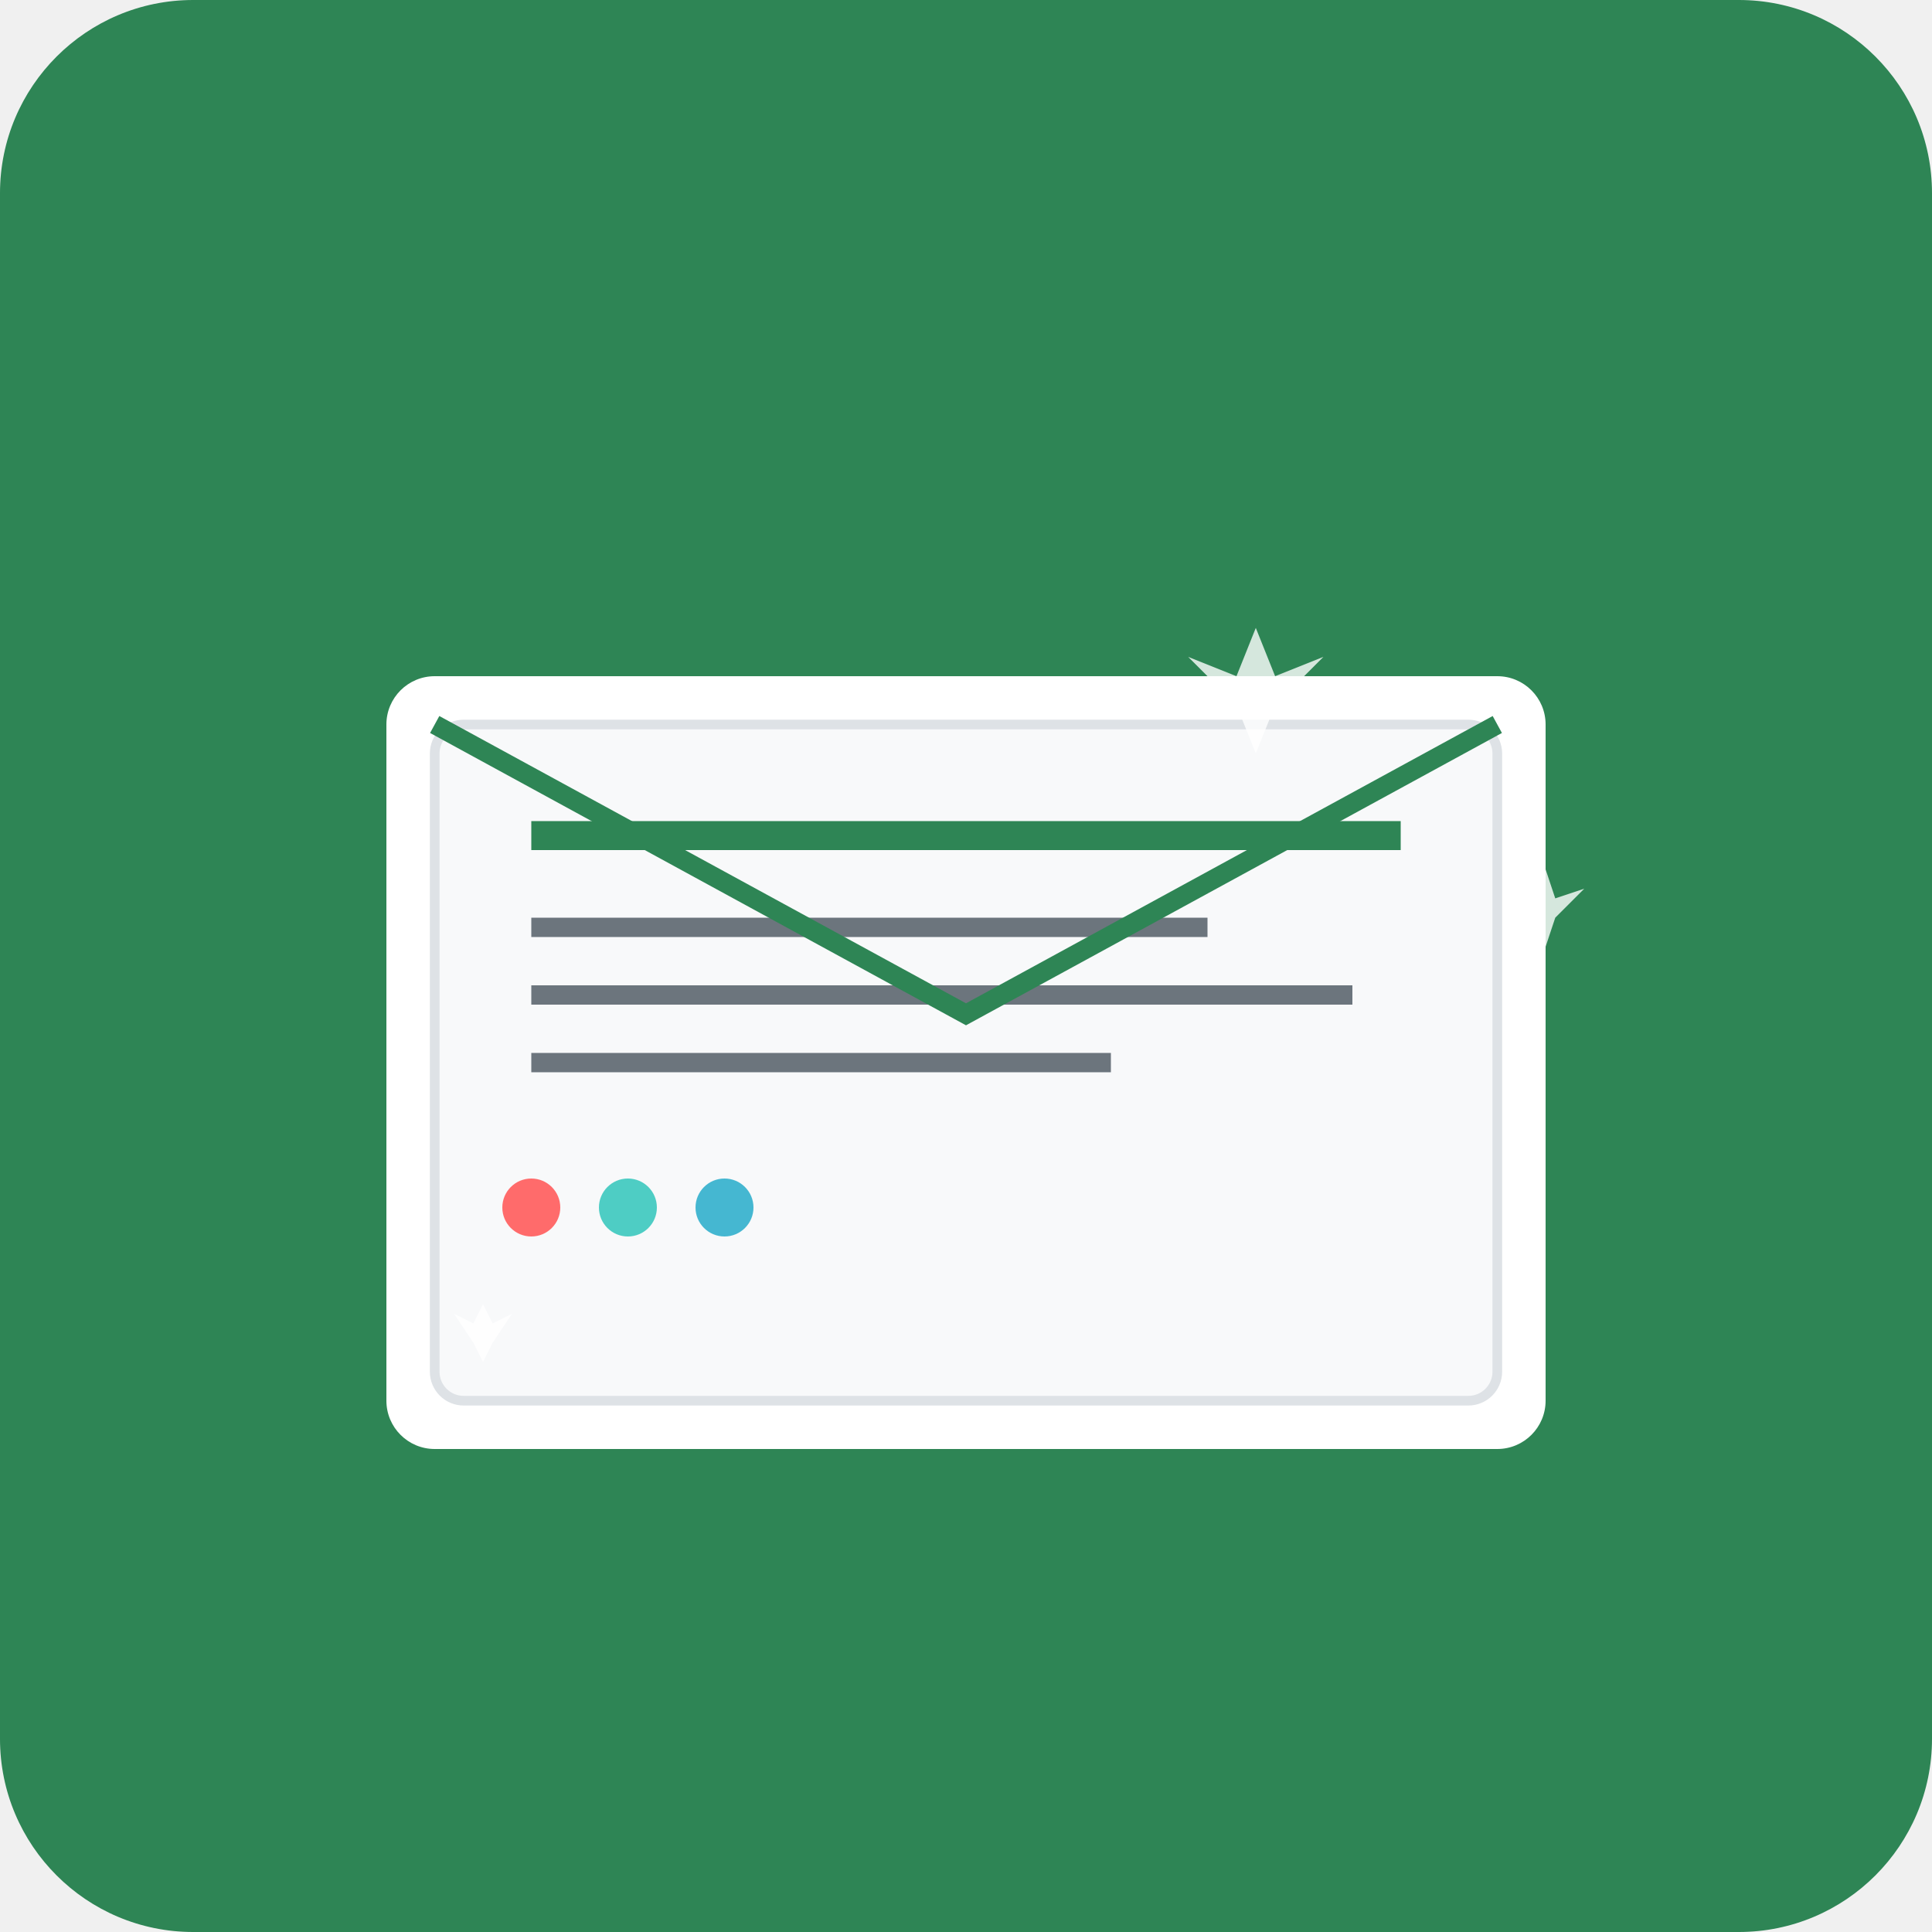
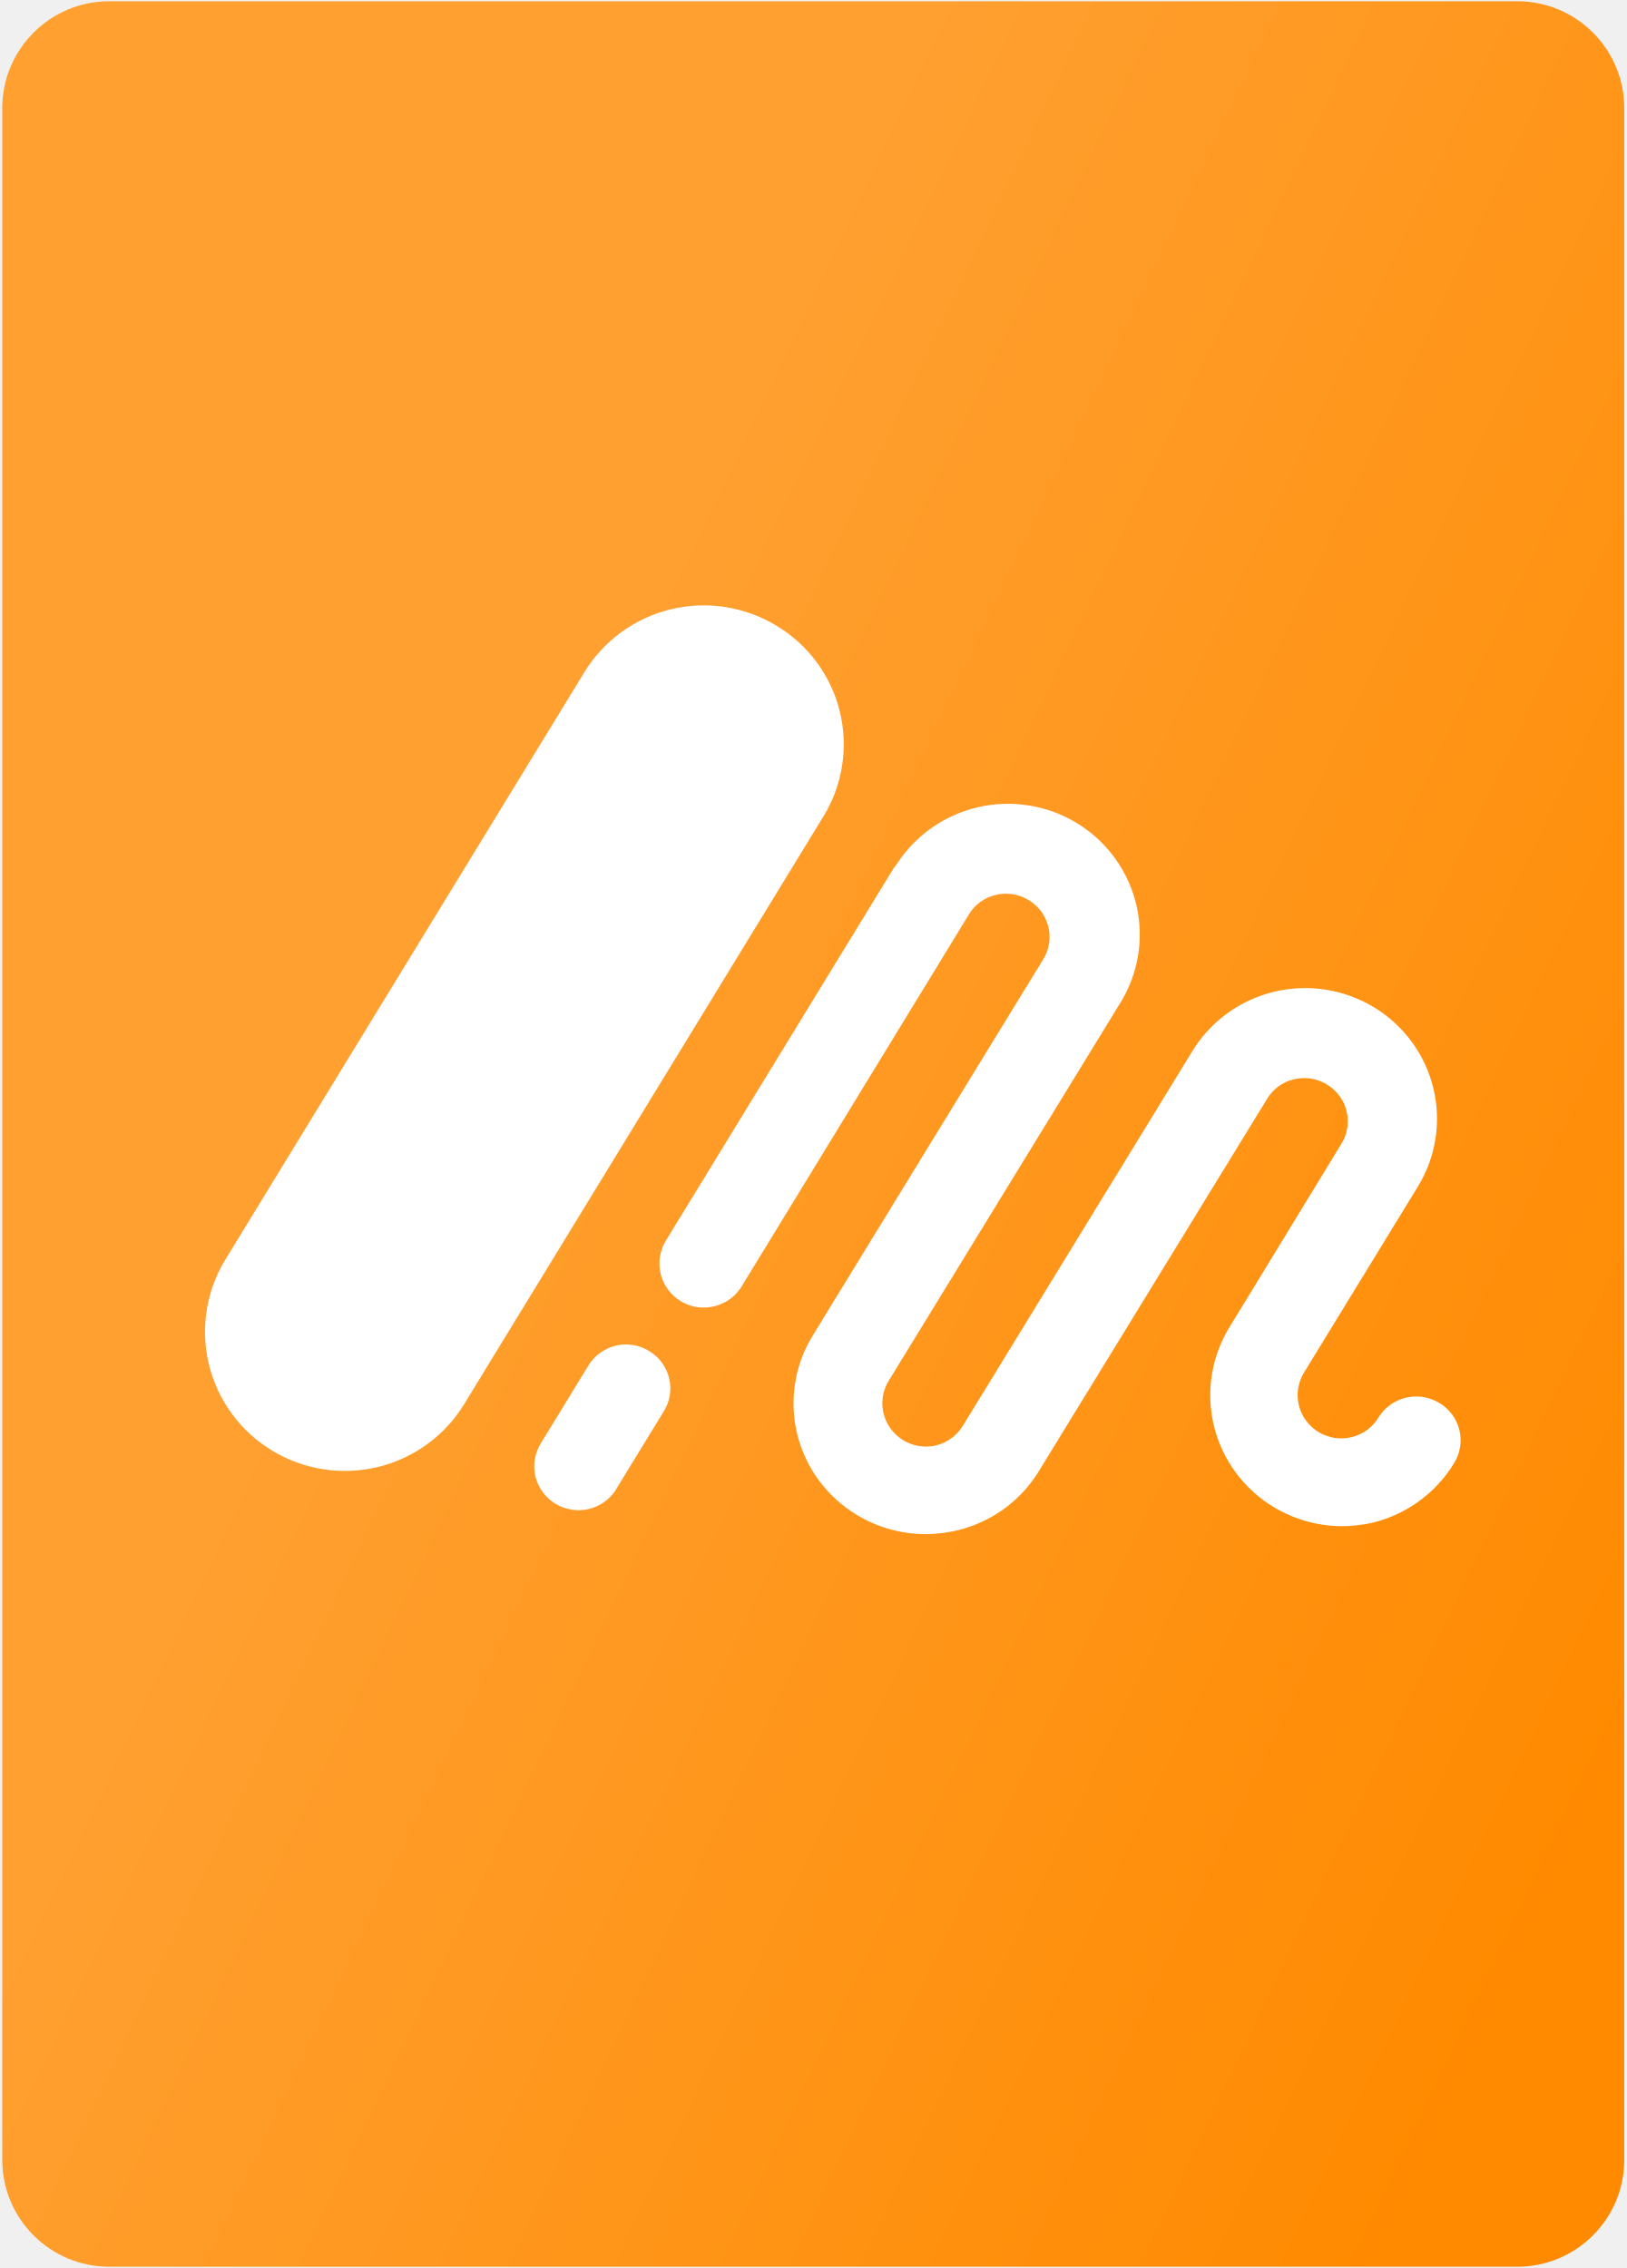
- <svg xmlns="http://www.w3.org/2000/svg" width="200" height="200" viewBox="0 0 200 200">
-   <rect width="200" height="200" rx="20" fill="#2e8555" />
-   <g transform="translate(30,50)">
-     <rect x="10" y="20" width="120" height="80" rx="5" fill="white" stroke="none" />
-     <rect x="15" y="25" width="110" height="70" rx="3" fill="#f8f9fa" stroke="#dee2e6" />
-     <rect x="25" y="35" width="90" height="3" fill="#2e8555" />
-     <rect x="25" y="45" width="70" height="2" fill="#6c757d" />
-     <rect x="25" y="52" width="85" height="2" fill="#6c757d" />
-     <rect x="25" y="59" width="60" height="2" fill="#6c757d" />
-     <circle cx="25" cy="75" r="3" fill="#ff6b6b" />
-     <circle cx="35" cy="75" r="3" fill="#4ecdc4" />
-     <circle cx="45" cy="75" r="3" fill="#45b7d1" />
-     <path d="M15 25 L70 55 L125 25" stroke="#2e8555" stroke-width="2" fill="none" />
-     <g fill="white" opacity="0.8">
-       <path d="M100 15 L102 20 L107 18 L102 23 L100 28 L98 23 L93 18 L98 20 Z" />
-       <path d="M130 40 L131 43 L134 42 L131 45 L130 48 L129 45 L126 42 L129 43 Z" />
-       <path d="M20 85 L21 87 L23 86 L21 89 L20 91 L19 89 L17 86 L19 87 Z" />
-     </g>
-   </g>
+ <svg xmlns="http://www.w3.org/2000/svg" width="76" height="106" viewBox="0 0 76 106" fill="none">
+   <rect x="0.105" y="0.059" width="75.79" height="105.882" rx="5" fill="url(#paint0_linear_2401_1847)" />
+   <path d="M36.286 29.247C35.554 28.801 34.74 28.504 33.892 28.372C33.043 28.24 32.177 28.276 31.343 28.477C30.508 28.679 29.722 29.043 29.029 29.547C28.337 30.052 27.751 30.687 27.305 31.418L10.529 58.871C10.083 59.601 9.786 60.411 9.656 61.255C9.525 62.099 9.562 62.96 9.766 63.789C9.97 64.619 10.336 65.4 10.844 66.089C11.351 66.778 11.99 67.36 12.724 67.803V67.803C13.457 68.246 14.271 68.541 15.118 68.671C15.966 68.801 16.831 68.764 17.663 68.561C18.497 68.358 19.281 67.994 19.972 67.489C20.664 66.985 21.248 66.349 21.692 65.62L38.469 38.166C38.917 37.439 39.215 36.63 39.348 35.787C39.48 34.944 39.444 34.084 39.241 33.255C39.039 32.426 38.673 31.646 38.166 30.958C37.659 30.27 37.02 29.688 36.286 29.247Z" fill="white" />
+   <path d="M30.328 63.142C30.097 63 29.84 62.905 29.572 62.862C29.304 62.82 29.03 62.831 28.766 62.894C28.502 62.958 28.253 63.073 28.035 63.233C27.816 63.392 27.631 63.594 27.491 63.825L25.267 67.464C25.125 67.694 25.031 67.949 24.989 68.215C24.947 68.481 24.958 68.753 25.022 69.015C25.086 69.277 25.201 69.524 25.361 69.741C25.521 69.959 25.722 70.143 25.954 70.283C26.279 70.476 26.65 70.579 27.029 70.581C27.383 70.583 27.731 70.493 28.04 70.321C28.349 70.149 28.608 69.901 28.791 69.6L31.016 65.961C31.159 65.732 31.254 65.477 31.297 65.21C31.34 64.944 31.329 64.671 31.265 64.409C31.201 64.147 31.086 63.9 30.925 63.682C30.764 63.465 30.561 63.281 30.328 63.142V63.142Z" fill="white" />
+   <path d="M67.252 65.568C67.02 65.428 66.763 65.334 66.494 65.293C66.226 65.251 65.952 65.262 65.688 65.325C65.424 65.389 65.175 65.503 64.956 65.662C64.737 65.821 64.551 66.021 64.41 66.251C64.272 66.479 64.091 66.676 63.876 66.834C63.661 66.991 63.416 67.105 63.157 67.168C62.898 67.232 62.628 67.244 62.364 67.204C62.1 67.163 61.846 67.072 61.618 66.934C61.388 66.797 61.189 66.615 61.03 66.401C60.871 66.187 60.756 65.944 60.692 65.685C60.628 65.427 60.616 65.159 60.657 64.896C60.698 64.633 60.79 64.38 60.929 64.153L66.25 55.461C67.099 54.077 67.358 52.414 66.97 50.84C66.583 49.266 65.581 47.909 64.184 47.068C62.788 46.226 61.112 45.969 59.525 46.354C57.938 46.738 56.569 47.732 55.721 49.116V49.116L44.991 66.636C44.711 67.093 44.262 67.423 43.739 67.555C43.348 67.647 42.938 67.622 42.561 67.484C42.184 67.345 41.856 67.1 41.62 66.777C41.383 66.455 41.248 66.07 41.23 65.672C41.213 65.274 41.315 64.879 41.523 64.538V64.538L52.303 46.944C52.735 46.265 53.029 45.509 53.167 44.718C53.304 43.928 53.284 43.117 53.106 42.335C52.928 41.552 52.596 40.811 52.13 40.156C51.663 39.5 51.071 38.941 50.388 38.513C49.703 38.084 48.941 37.793 48.144 37.656C47.346 37.52 46.53 37.54 45.74 37.716C44.951 37.893 44.204 38.222 43.543 38.684C42.882 39.147 42.319 39.734 41.886 40.412L41.736 40.611L31.107 57.994C30.825 58.461 30.741 59.019 30.872 59.547C31.003 60.075 31.34 60.53 31.808 60.813C32.13 61.013 32.504 61.116 32.885 61.111C33.239 61.111 33.587 61.021 33.897 60.849C34.206 60.678 34.465 60.43 34.65 60.13L45.267 42.747C45.403 42.518 45.583 42.319 45.798 42.161C46.014 42.003 46.259 41.89 46.519 41.828C46.778 41.764 47.048 41.752 47.313 41.792C47.577 41.833 47.831 41.925 48.059 42.064C48.288 42.2 48.487 42.38 48.646 42.594C48.805 42.807 48.919 43.049 48.983 43.306C49.047 43.564 49.059 43.831 49.019 44.093C48.978 44.355 48.886 44.606 48.747 44.833V44.833L37.955 62.452C37.117 63.836 36.867 65.492 37.259 67.059C37.651 68.625 38.653 69.974 40.046 70.808C41.008 71.389 42.112 71.698 43.239 71.702C43.736 71.7 44.232 71.641 44.716 71.528C46.268 71.16 47.615 70.207 48.472 68.871V68.871L59.202 51.364C59.337 51.135 59.518 50.936 59.733 50.778C59.948 50.62 60.193 50.507 60.454 50.445C60.713 50.381 60.983 50.369 61.247 50.409C61.512 50.45 61.766 50.542 61.993 50.681C62.223 50.817 62.422 50.998 62.581 51.211C62.739 51.424 62.854 51.666 62.918 51.923C62.982 52.181 62.994 52.448 62.954 52.71C62.913 52.972 62.821 53.223 62.682 53.45V53.45L57.449 62.03C56.881 62.957 56.571 64.017 56.552 65.101C56.533 66.186 56.805 67.256 57.34 68.202C57.875 69.148 58.654 69.937 59.597 70.486C60.54 71.036 61.613 71.327 62.707 71.33C63.205 71.327 63.7 71.269 64.184 71.156C65.754 70.758 67.104 69.763 67.941 68.387C68.084 68.158 68.18 67.902 68.223 67.636C68.266 67.369 68.255 67.097 68.191 66.835C68.127 66.573 68.011 66.326 67.85 66.108C67.688 65.891 67.485 65.707 67.252 65.568V65.568Z" fill="white" />
+   <defs>
+     <linearGradient id="paint0_linear_2401_1847" x1="31.645" y1="23.789" x2="90.449" y2="51.744" gradientUnits="userSpaceOnUse">
+       <stop stop-color="#FFA031" />
+       <stop offset="1" stop-color="#FF8A00" />
+     </linearGradient>
+   </defs>
</svg>
